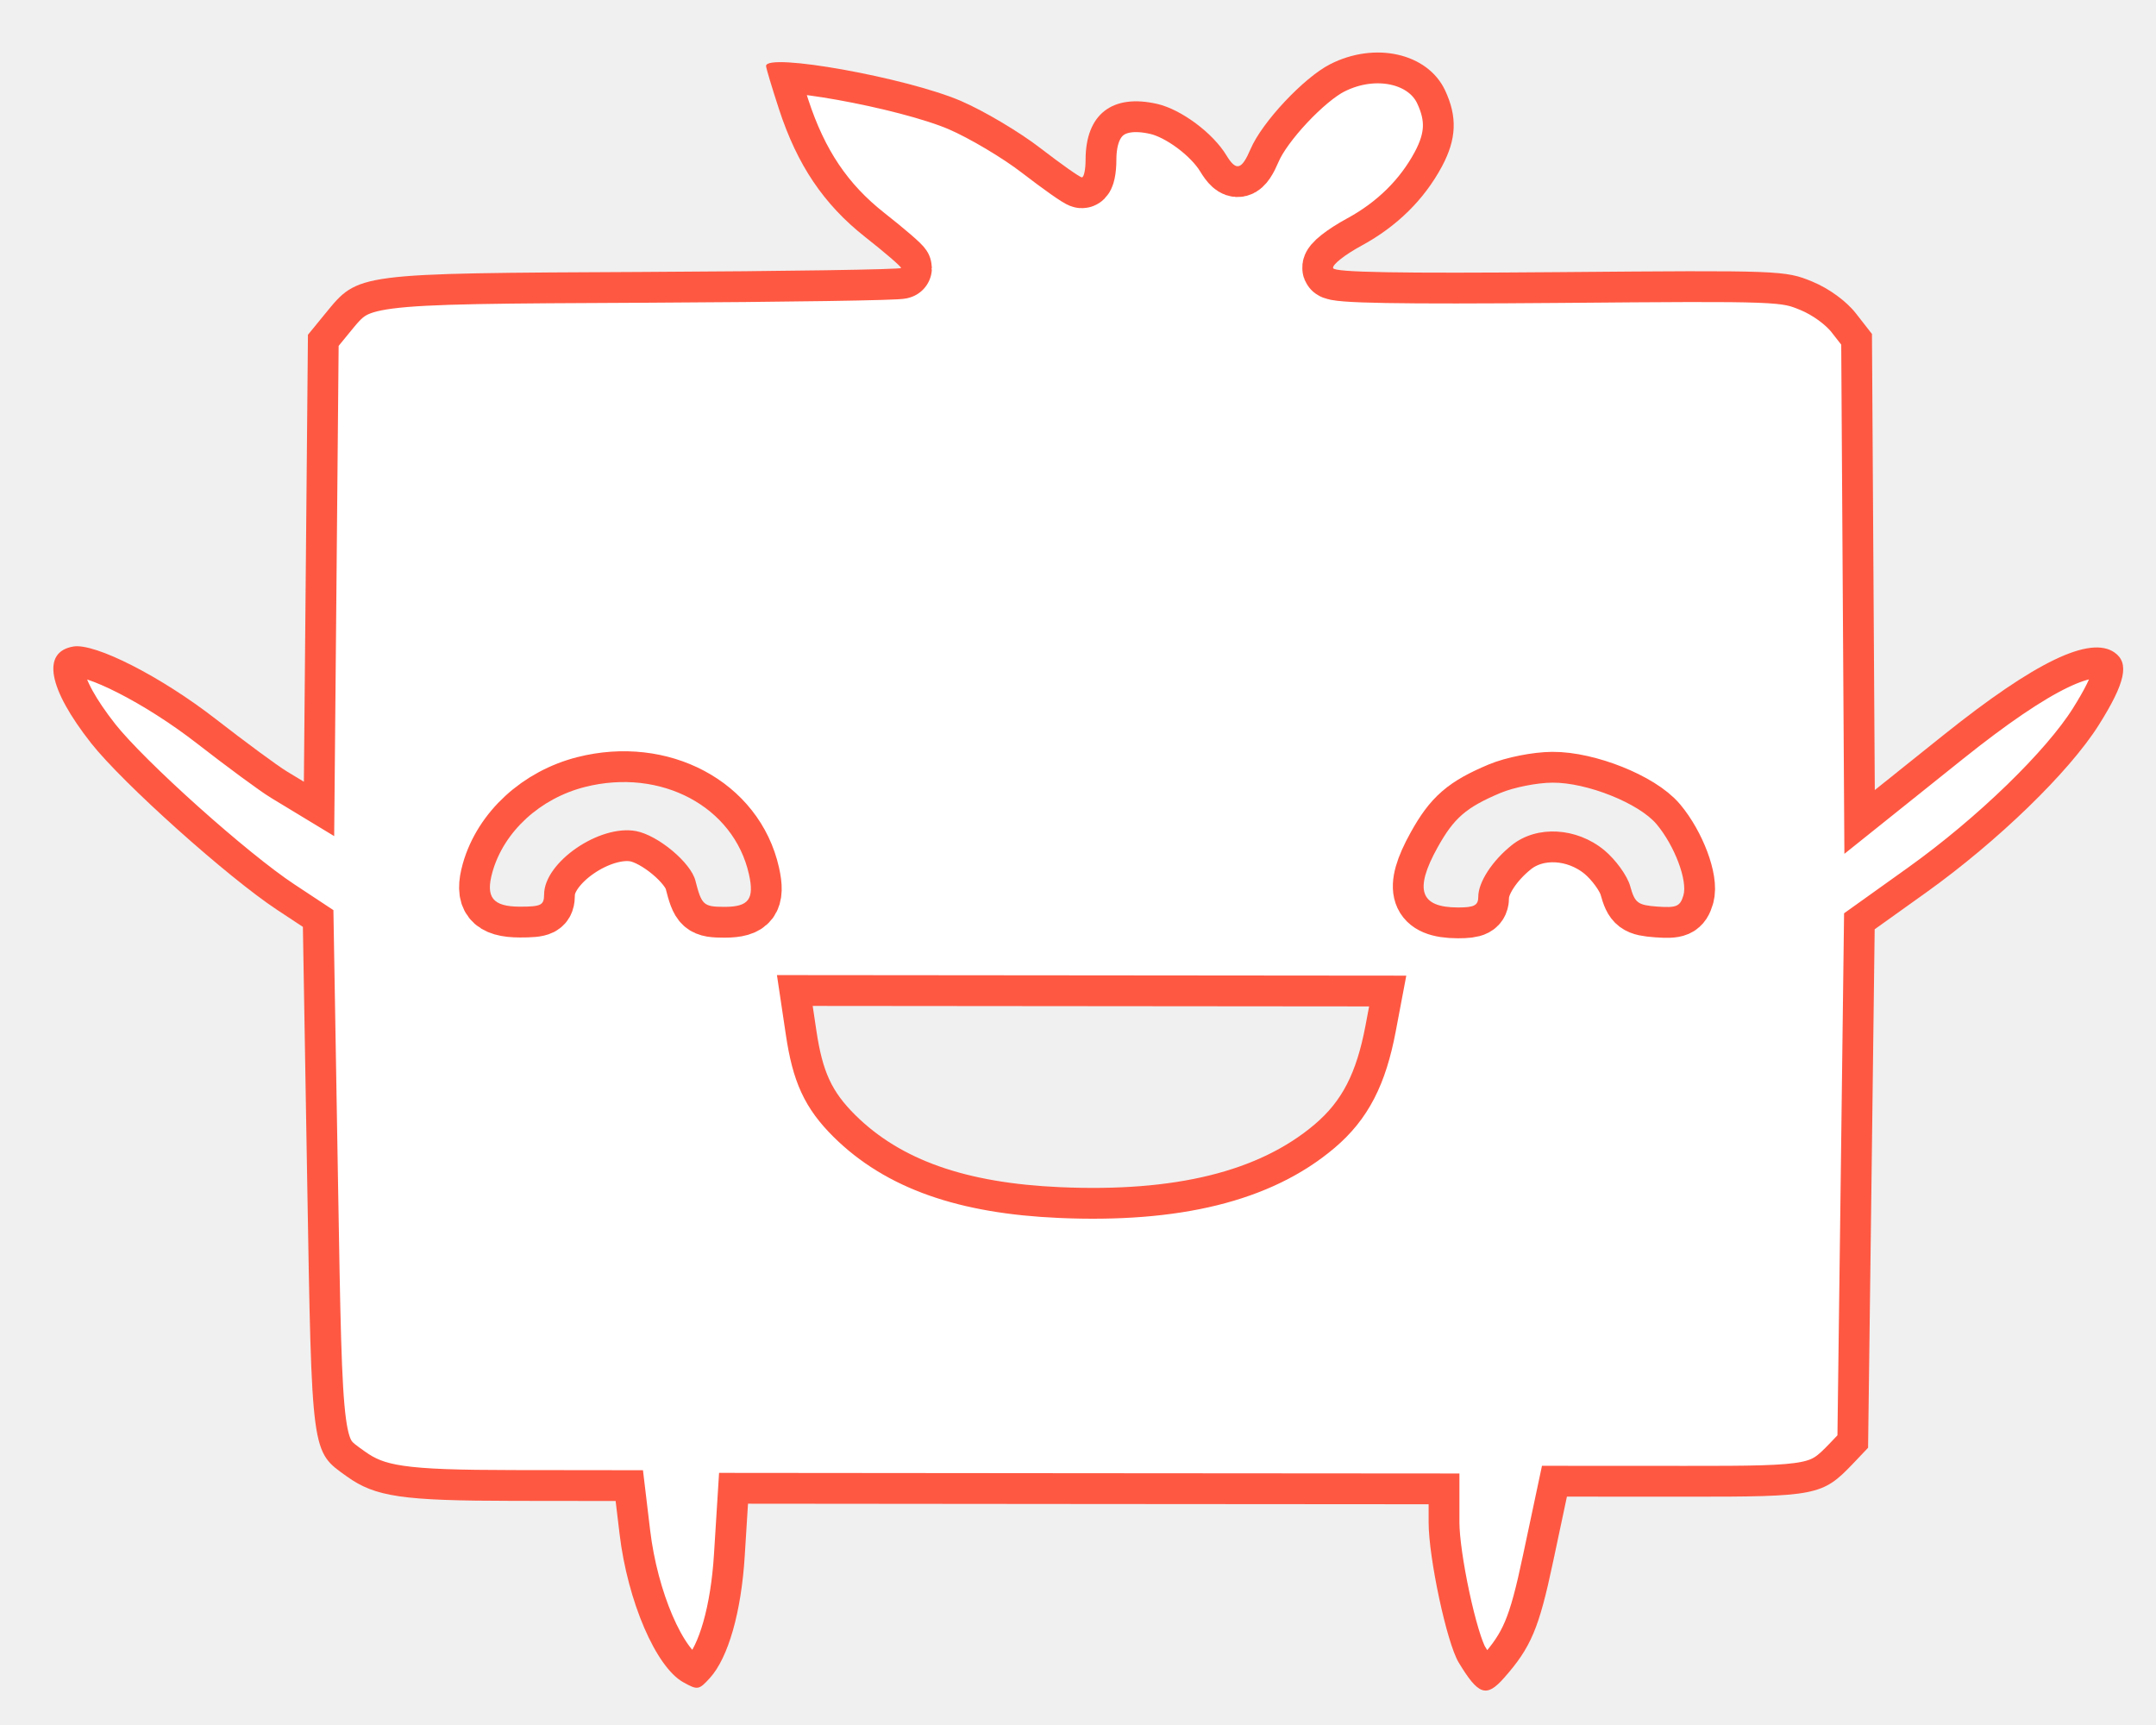
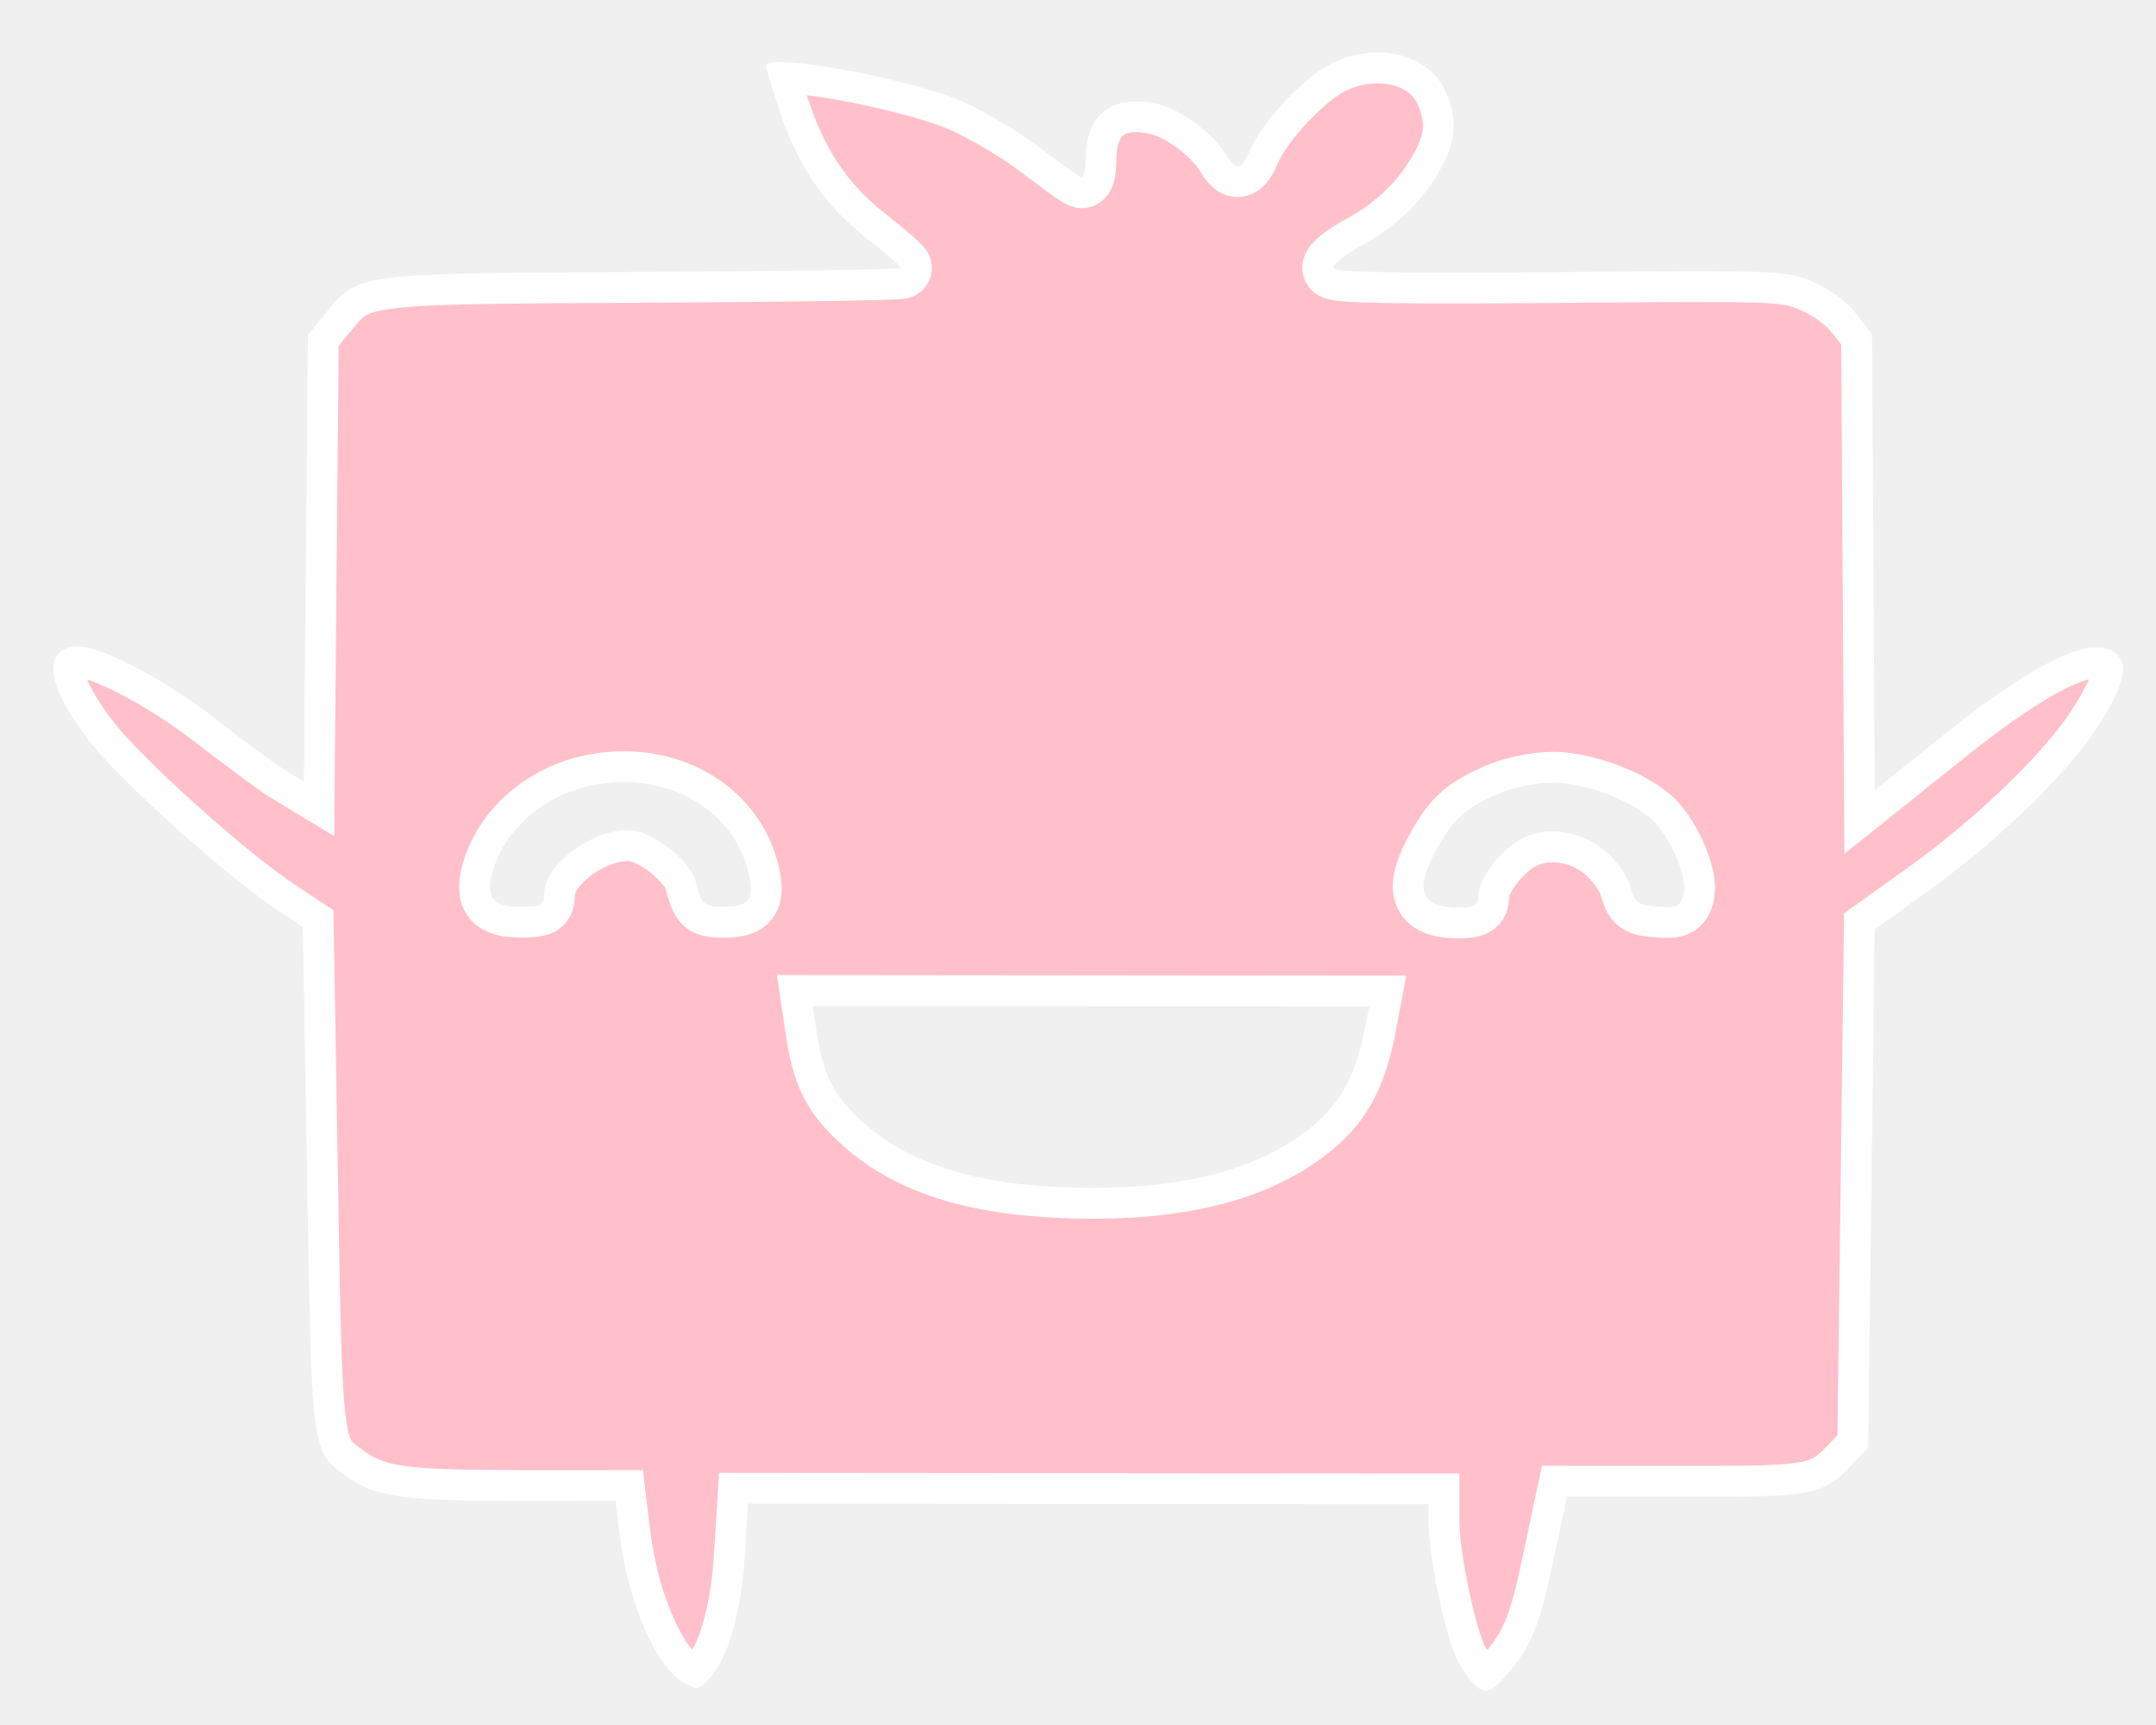
<svg xmlns="http://www.w3.org/2000/svg" width="35" height="28" viewBox="0 0 35 28" fill="none">
  <mask id="path-1-inside-1_2_17" fill="white">
    <path fill-rule="evenodd" clip-rule="evenodd" d="M21.59 1.044C21.163 1.263 20.488 1.983 20.302 2.418C20.156 2.76 20.068 2.783 19.909 2.521C19.69 2.159 19.175 1.776 18.787 1.687C18.055 1.519 17.623 1.855 17.623 2.595C17.623 2.751 17.596 2.879 17.563 2.879C17.531 2.879 17.228 2.665 16.89 2.405C16.553 2.144 15.972 1.799 15.6 1.639C14.719 1.26 12.436 0.85 12.436 1.071C12.436 1.103 12.53 1.417 12.645 1.769C12.942 2.679 13.373 3.318 14.046 3.848C14.366 4.1 14.628 4.325 14.628 4.35C14.628 4.374 12.754 4.403 10.462 4.414C5.762 4.437 5.822 4.429 5.282 5.088L4.999 5.434L4.966 9.061L4.933 12.689L4.659 12.523C4.508 12.432 3.983 12.045 3.493 11.664C2.609 10.979 1.543 10.436 1.192 10.494C0.671 10.581 0.78 11.174 1.48 12.064C1.991 12.712 3.697 14.241 4.505 14.773L4.917 15.045L4.987 19.174C5.063 23.643 5.051 23.551 5.631 23.966C6.094 24.297 6.527 24.36 8.337 24.362L9.994 24.364L10.058 24.9C10.189 25.992 10.647 27.058 11.092 27.306C11.325 27.436 11.346 27.433 11.524 27.237C11.822 26.909 12.034 26.168 12.09 25.254L12.143 24.408L17.667 24.413L23.192 24.417L23.192 24.714C23.193 25.292 23.487 26.663 23.678 26.982C23.999 27.516 24.129 27.561 24.416 27.236C24.853 26.742 24.984 26.433 25.212 25.353L25.437 24.293L27.367 24.294C29.485 24.296 29.586 24.276 30.077 23.762L30.326 23.5L30.38 19.292L30.433 15.084L31.27 14.486C32.434 13.653 33.591 12.531 34.072 11.767C34.502 11.083 34.572 10.764 34.328 10.592C33.93 10.312 33.038 10.742 31.552 11.93L30.435 12.824L30.412 9.123L30.389 5.421L30.13 5.089C29.975 4.889 29.692 4.683 29.421 4.571C28.979 4.389 28.911 4.387 25.326 4.417C22.692 4.439 21.669 4.421 21.642 4.353C21.621 4.3 21.831 4.135 22.107 3.985C22.678 3.675 23.12 3.239 23.408 2.702C23.646 2.257 23.661 1.895 23.458 1.464C23.174 0.862 22.32 0.67 21.59 1.044ZM9.496 12.774C8.768 12.959 8.182 13.496 7.995 14.152C7.878 14.565 7.997 14.716 8.44 14.717C8.786 14.717 8.832 14.693 8.833 14.518C8.833 13.998 9.73 13.379 10.325 13.49C10.682 13.557 11.215 14.002 11.289 14.294C11.391 14.693 11.42 14.719 11.762 14.72C12.155 14.72 12.249 14.595 12.158 14.19C11.912 13.092 10.728 12.462 9.496 12.774ZM24.358 12.871C23.799 13.107 23.603 13.277 23.337 13.756C22.955 14.444 23.052 14.729 23.669 14.73C23.934 14.73 23.998 14.696 23.998 14.556C23.998 14.318 24.227 13.968 24.546 13.715C24.952 13.394 25.593 13.43 26.042 13.799C26.227 13.952 26.418 14.215 26.464 14.383C26.54 14.658 26.586 14.692 26.907 14.716C27.217 14.738 27.275 14.713 27.328 14.534C27.399 14.295 27.186 13.729 26.894 13.38C26.608 13.038 25.761 12.7 25.202 12.704C24.953 12.705 24.572 12.781 24.358 12.871ZM13.253 16.73C13.353 17.398 13.501 17.718 13.882 18.097C14.621 18.83 15.68 19.203 17.211 19.27C19.078 19.352 20.438 19.017 21.341 18.252C21.786 17.875 22.019 17.424 22.166 16.653L22.226 16.336L17.71 16.332L13.193 16.328L13.253 16.73Z" />
  </mask>
-   <path fill-rule="evenodd" clip-rule="evenodd" d="M21.59 1.044C21.163 1.263 20.488 1.983 20.302 2.418C20.156 2.76 20.068 2.783 19.909 2.521C19.69 2.159 19.175 1.776 18.787 1.687C18.055 1.519 17.623 1.855 17.623 2.595C17.623 2.751 17.596 2.879 17.563 2.879C17.531 2.879 17.228 2.665 16.89 2.405C16.553 2.144 15.972 1.799 15.6 1.639C14.719 1.26 12.436 0.85 12.436 1.071C12.436 1.103 12.53 1.417 12.645 1.769C12.942 2.679 13.373 3.318 14.046 3.848C14.366 4.1 14.628 4.325 14.628 4.35C14.628 4.374 12.754 4.403 10.462 4.414C5.762 4.437 5.822 4.429 5.282 5.088L4.999 5.434L4.966 9.061L4.933 12.689L4.659 12.523C4.508 12.432 3.983 12.045 3.493 11.664C2.609 10.979 1.543 10.436 1.192 10.494C0.671 10.581 0.78 11.174 1.48 12.064C1.991 12.712 3.697 14.241 4.505 14.773L4.917 15.045L4.987 19.174C5.063 23.643 5.051 23.551 5.631 23.966C6.094 24.297 6.527 24.36 8.337 24.362L9.994 24.364L10.058 24.9C10.189 25.992 10.647 27.058 11.092 27.306C11.325 27.436 11.346 27.433 11.524 27.237C11.822 26.909 12.034 26.168 12.09 25.254L12.143 24.408L17.667 24.413L23.192 24.417L23.192 24.714C23.193 25.292 23.487 26.663 23.678 26.982C23.999 27.516 24.129 27.561 24.416 27.236C24.853 26.742 24.984 26.433 25.212 25.353L25.437 24.293L27.367 24.294C29.485 24.296 29.586 24.276 30.077 23.762L30.326 23.5L30.38 19.292L30.433 15.084L31.27 14.486C32.434 13.653 33.591 12.531 34.072 11.767C34.502 11.083 34.572 10.764 34.328 10.592C33.93 10.312 33.038 10.742 31.552 11.93L30.435 12.824L30.412 9.123L30.389 5.421L30.13 5.089C29.975 4.889 29.692 4.683 29.421 4.571C28.979 4.389 28.911 4.387 25.326 4.417C22.692 4.439 21.669 4.421 21.642 4.353C21.621 4.3 21.831 4.135 22.107 3.985C22.678 3.675 23.12 3.239 23.408 2.702C23.646 2.257 23.661 1.895 23.458 1.464C23.174 0.862 22.32 0.67 21.59 1.044ZM9.496 12.774C8.768 12.959 8.182 13.496 7.995 14.152C7.878 14.565 7.997 14.716 8.44 14.717C8.786 14.717 8.832 14.693 8.833 14.518C8.833 13.998 9.73 13.379 10.325 13.49C10.682 13.557 11.215 14.002 11.289 14.294C11.391 14.693 11.42 14.719 11.762 14.72C12.155 14.72 12.249 14.595 12.158 14.19C11.912 13.092 10.728 12.462 9.496 12.774ZM24.358 12.871C23.799 13.107 23.603 13.277 23.337 13.756C22.955 14.444 23.052 14.729 23.669 14.73C23.934 14.73 23.998 14.696 23.998 14.556C23.998 14.318 24.227 13.968 24.546 13.715C24.952 13.394 25.593 13.43 26.042 13.799C26.227 13.952 26.418 14.215 26.464 14.383C26.54 14.658 26.586 14.692 26.907 14.716C27.217 14.738 27.275 14.713 27.328 14.534C27.399 14.295 27.186 13.729 26.894 13.38C26.608 13.038 25.761 12.7 25.202 12.704C24.953 12.705 24.572 12.781 24.358 12.871ZM13.253 16.73C13.353 17.398 13.501 17.718 13.882 18.097C14.621 18.83 15.68 19.203 17.211 19.27C19.078 19.352 20.438 19.017 21.341 18.252C21.786 17.875 22.019 17.424 22.166 16.653L22.226 16.336L17.71 16.332L13.193 16.328L13.253 16.73Z" fill="white" stroke="hsla(7, 100%, 63%, 1)" stroke-width="1" mask="url(#path-1-inside-1_2_17)" />
+   <path fill-rule="evenodd" clip-rule="evenodd" d="M21.59 1.044C21.163 1.263 20.488 1.983 20.302 2.418C20.156 2.76 20.068 2.783 19.909 2.521C19.69 2.159 19.175 1.776 18.787 1.687C18.055 1.519 17.623 1.855 17.623 2.595C17.623 2.751 17.596 2.879 17.563 2.879C17.531 2.879 17.228 2.665 16.89 2.405C16.553 2.144 15.972 1.799 15.6 1.639C14.719 1.26 12.436 0.85 12.436 1.071C12.436 1.103 12.53 1.417 12.645 1.769C12.942 2.679 13.373 3.318 14.046 3.848C14.366 4.1 14.628 4.325 14.628 4.35C14.628 4.374 12.754 4.403 10.462 4.414C5.762 4.437 5.822 4.429 5.282 5.088L4.999 5.434L4.966 9.061L4.933 12.689L4.659 12.523C4.508 12.432 3.983 12.045 3.493 11.664C2.609 10.979 1.543 10.436 1.192 10.494C0.671 10.581 0.78 11.174 1.48 12.064C1.991 12.712 3.697 14.241 4.505 14.773L4.917 15.045L4.987 19.174C5.063 23.643 5.051 23.551 5.631 23.966C6.094 24.297 6.527 24.36 8.337 24.362L9.994 24.364L10.058 24.9C10.189 25.992 10.647 27.058 11.092 27.306C11.325 27.436 11.346 27.433 11.524 27.237C11.822 26.909 12.034 26.168 12.09 25.254L12.143 24.408L17.667 24.413L23.192 24.417L23.192 24.714C23.193 25.292 23.487 26.663 23.678 26.982C23.999 27.516 24.129 27.561 24.416 27.236C24.853 26.742 24.984 26.433 25.212 25.353L25.437 24.293L27.367 24.294C29.485 24.296 29.586 24.276 30.077 23.762L30.326 23.5L30.38 19.292L30.433 15.084L31.27 14.486C32.434 13.653 33.591 12.531 34.072 11.767C34.502 11.083 34.572 10.764 34.328 10.592C33.93 10.312 33.038 10.742 31.552 11.93L30.435 12.824L30.412 9.123L30.389 5.421L30.13 5.089C29.975 4.889 29.692 4.683 29.421 4.571C28.979 4.389 28.911 4.387 25.326 4.417C22.692 4.439 21.669 4.421 21.642 4.353C21.621 4.3 21.831 4.135 22.107 3.985C22.678 3.675 23.12 3.239 23.408 2.702C23.646 2.257 23.661 1.895 23.458 1.464C23.174 0.862 22.32 0.67 21.59 1.044ZM9.496 12.774C8.768 12.959 8.182 13.496 7.995 14.152C7.878 14.565 7.997 14.716 8.44 14.717C8.786 14.717 8.832 14.693 8.833 14.518C8.833 13.998 9.73 13.379 10.325 13.49C10.682 13.557 11.215 14.002 11.289 14.294C11.391 14.693 11.42 14.719 11.762 14.72C12.155 14.72 12.249 14.595 12.158 14.19C11.912 13.092 10.728 12.462 9.496 12.774ZM24.358 12.871C23.799 13.107 23.603 13.277 23.337 13.756C22.955 14.444 23.052 14.729 23.669 14.73C23.934 14.73 23.998 14.696 23.998 14.556C23.998 14.318 24.227 13.968 24.546 13.715C24.952 13.394 25.593 13.43 26.042 13.799C26.227 13.952 26.418 14.215 26.464 14.383C26.54 14.658 26.586 14.692 26.907 14.716C27.217 14.738 27.275 14.713 27.328 14.534C27.399 14.295 27.186 13.729 26.894 13.38C26.608 13.038 25.761 12.7 25.202 12.704C24.953 12.705 24.572 12.781 24.358 12.871ZM13.253 16.73C13.353 17.398 13.501 17.718 13.882 18.097C14.621 18.83 15.68 19.203 17.211 19.27C19.078 19.352 20.438 19.017 21.341 18.252C21.786 17.875 22.019 17.424 22.166 16.653L22.226 16.336L17.71 16.332L13.193 16.328L13.253 16.73Z" fill="pink" stroke="white" stroke-width="1" mask="url(#path-1-inside-1_2_17)" />
</svg>
